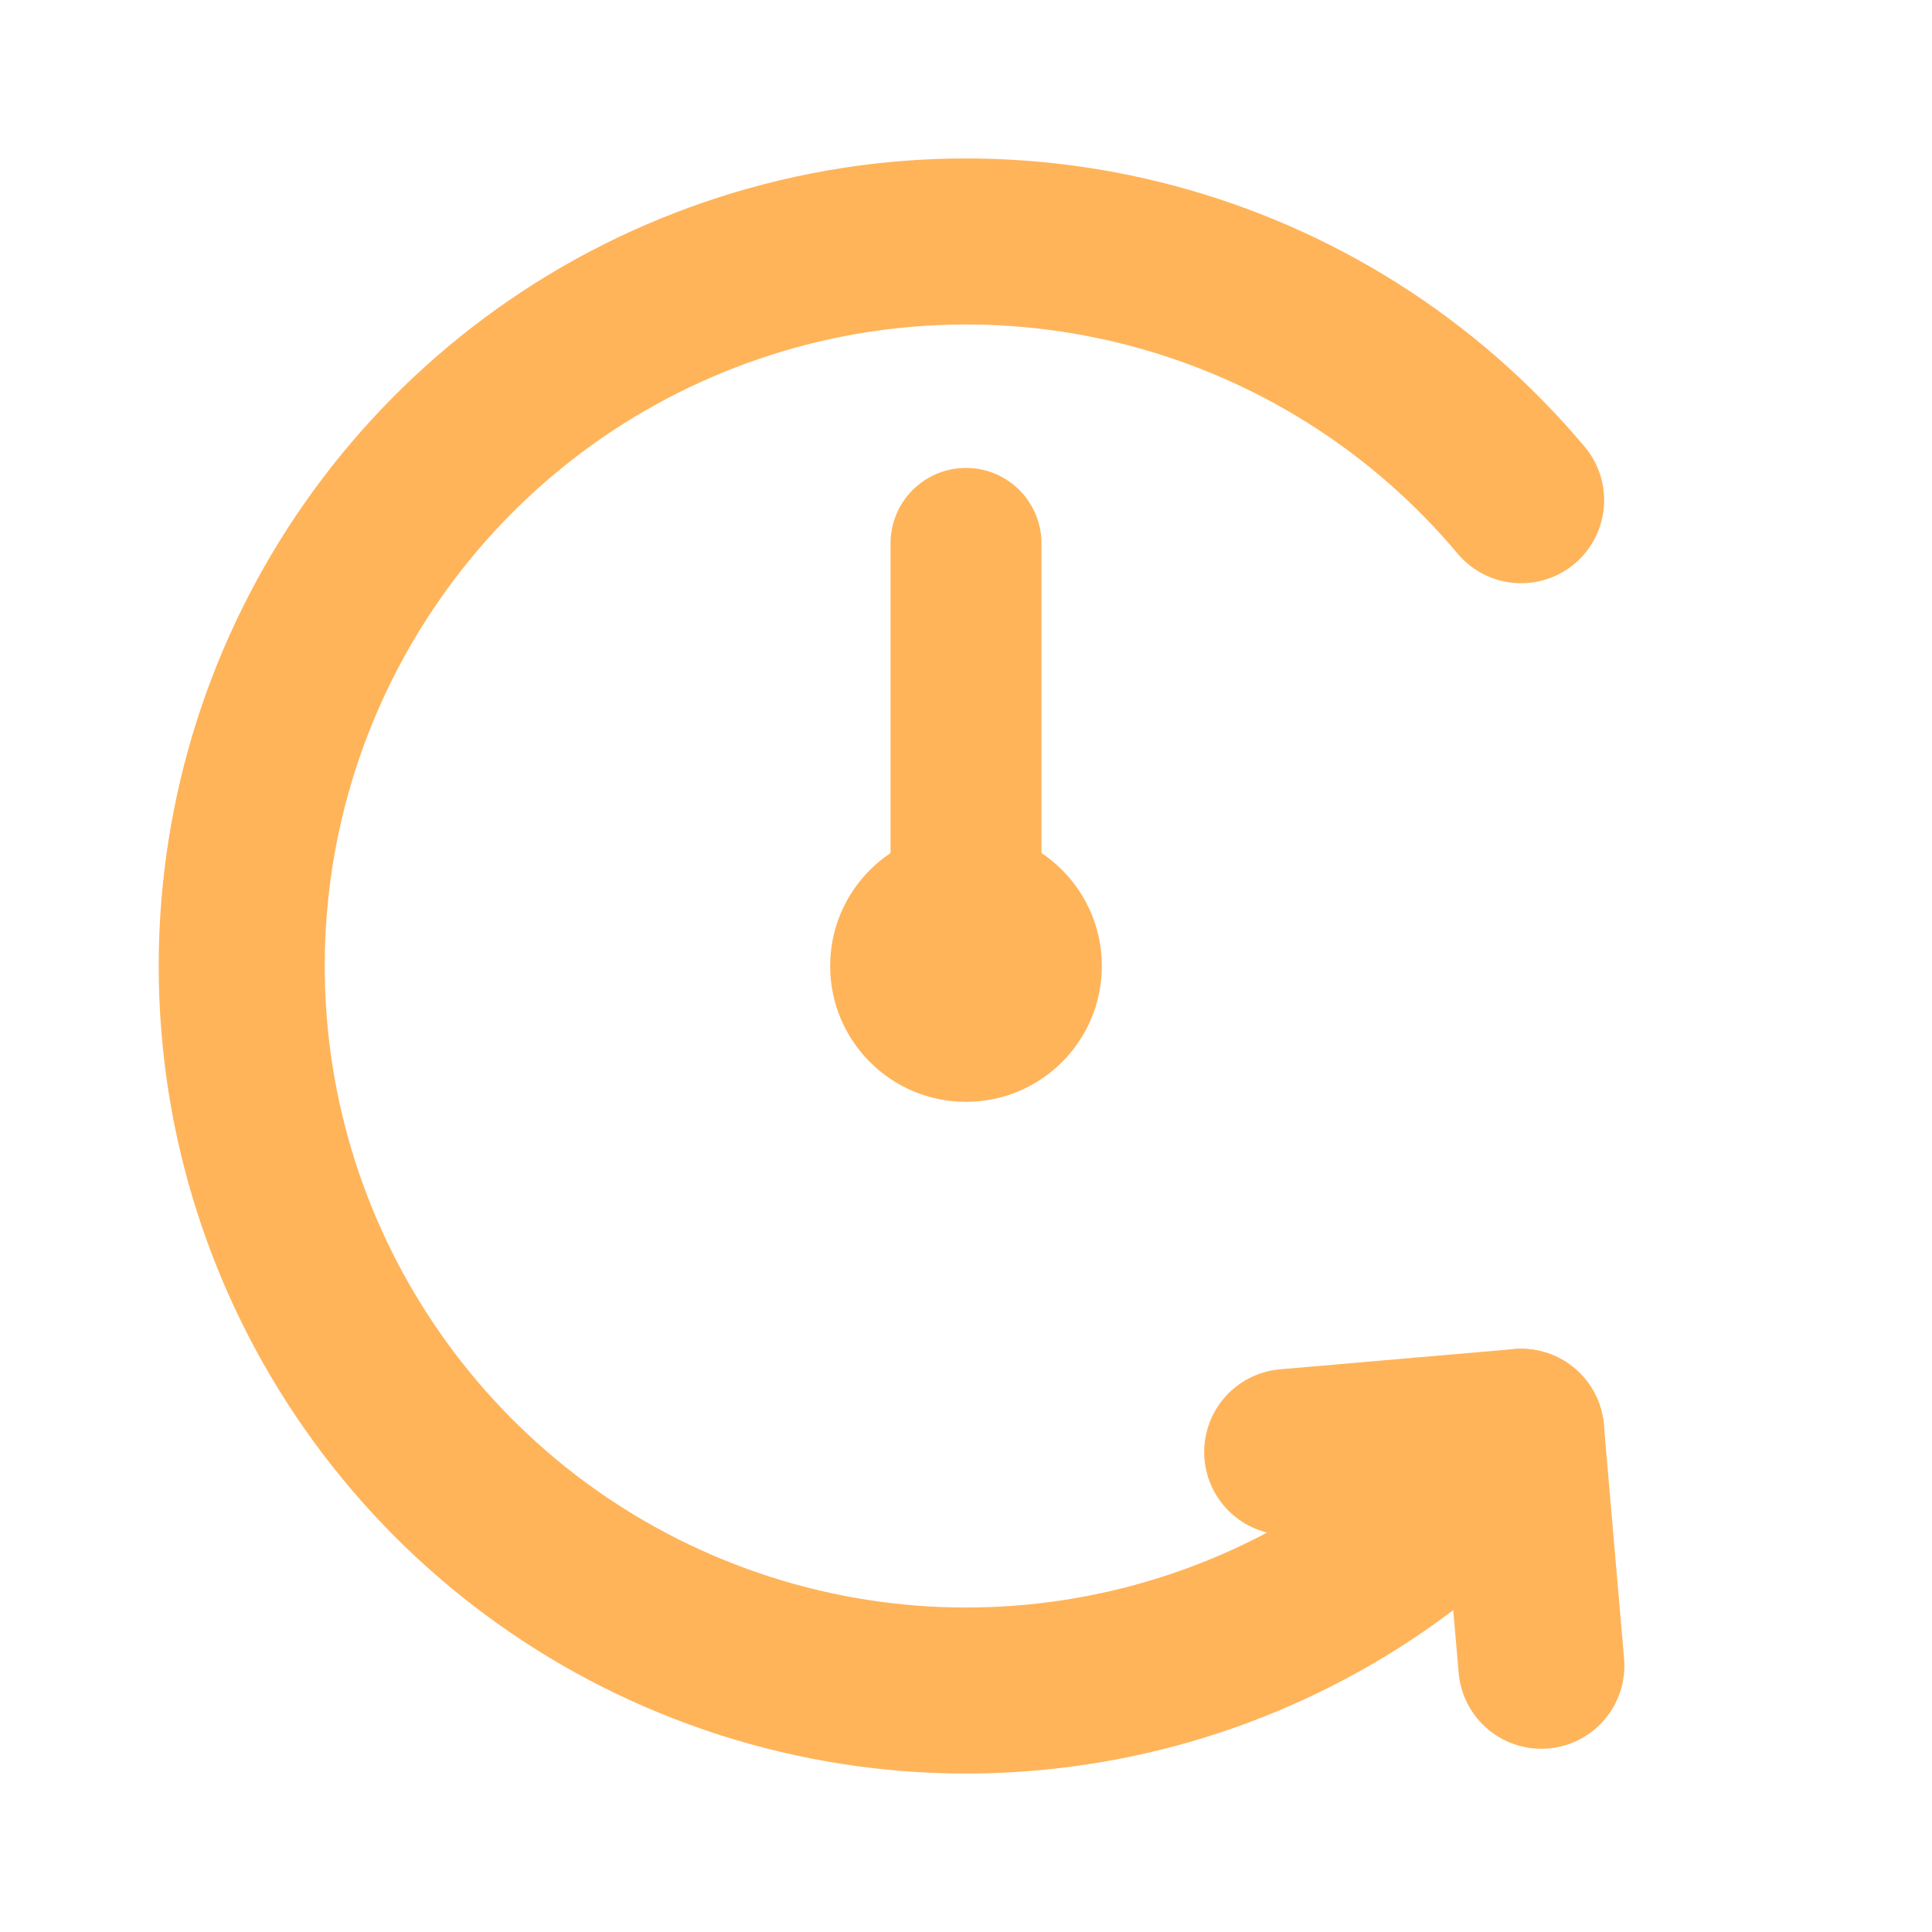
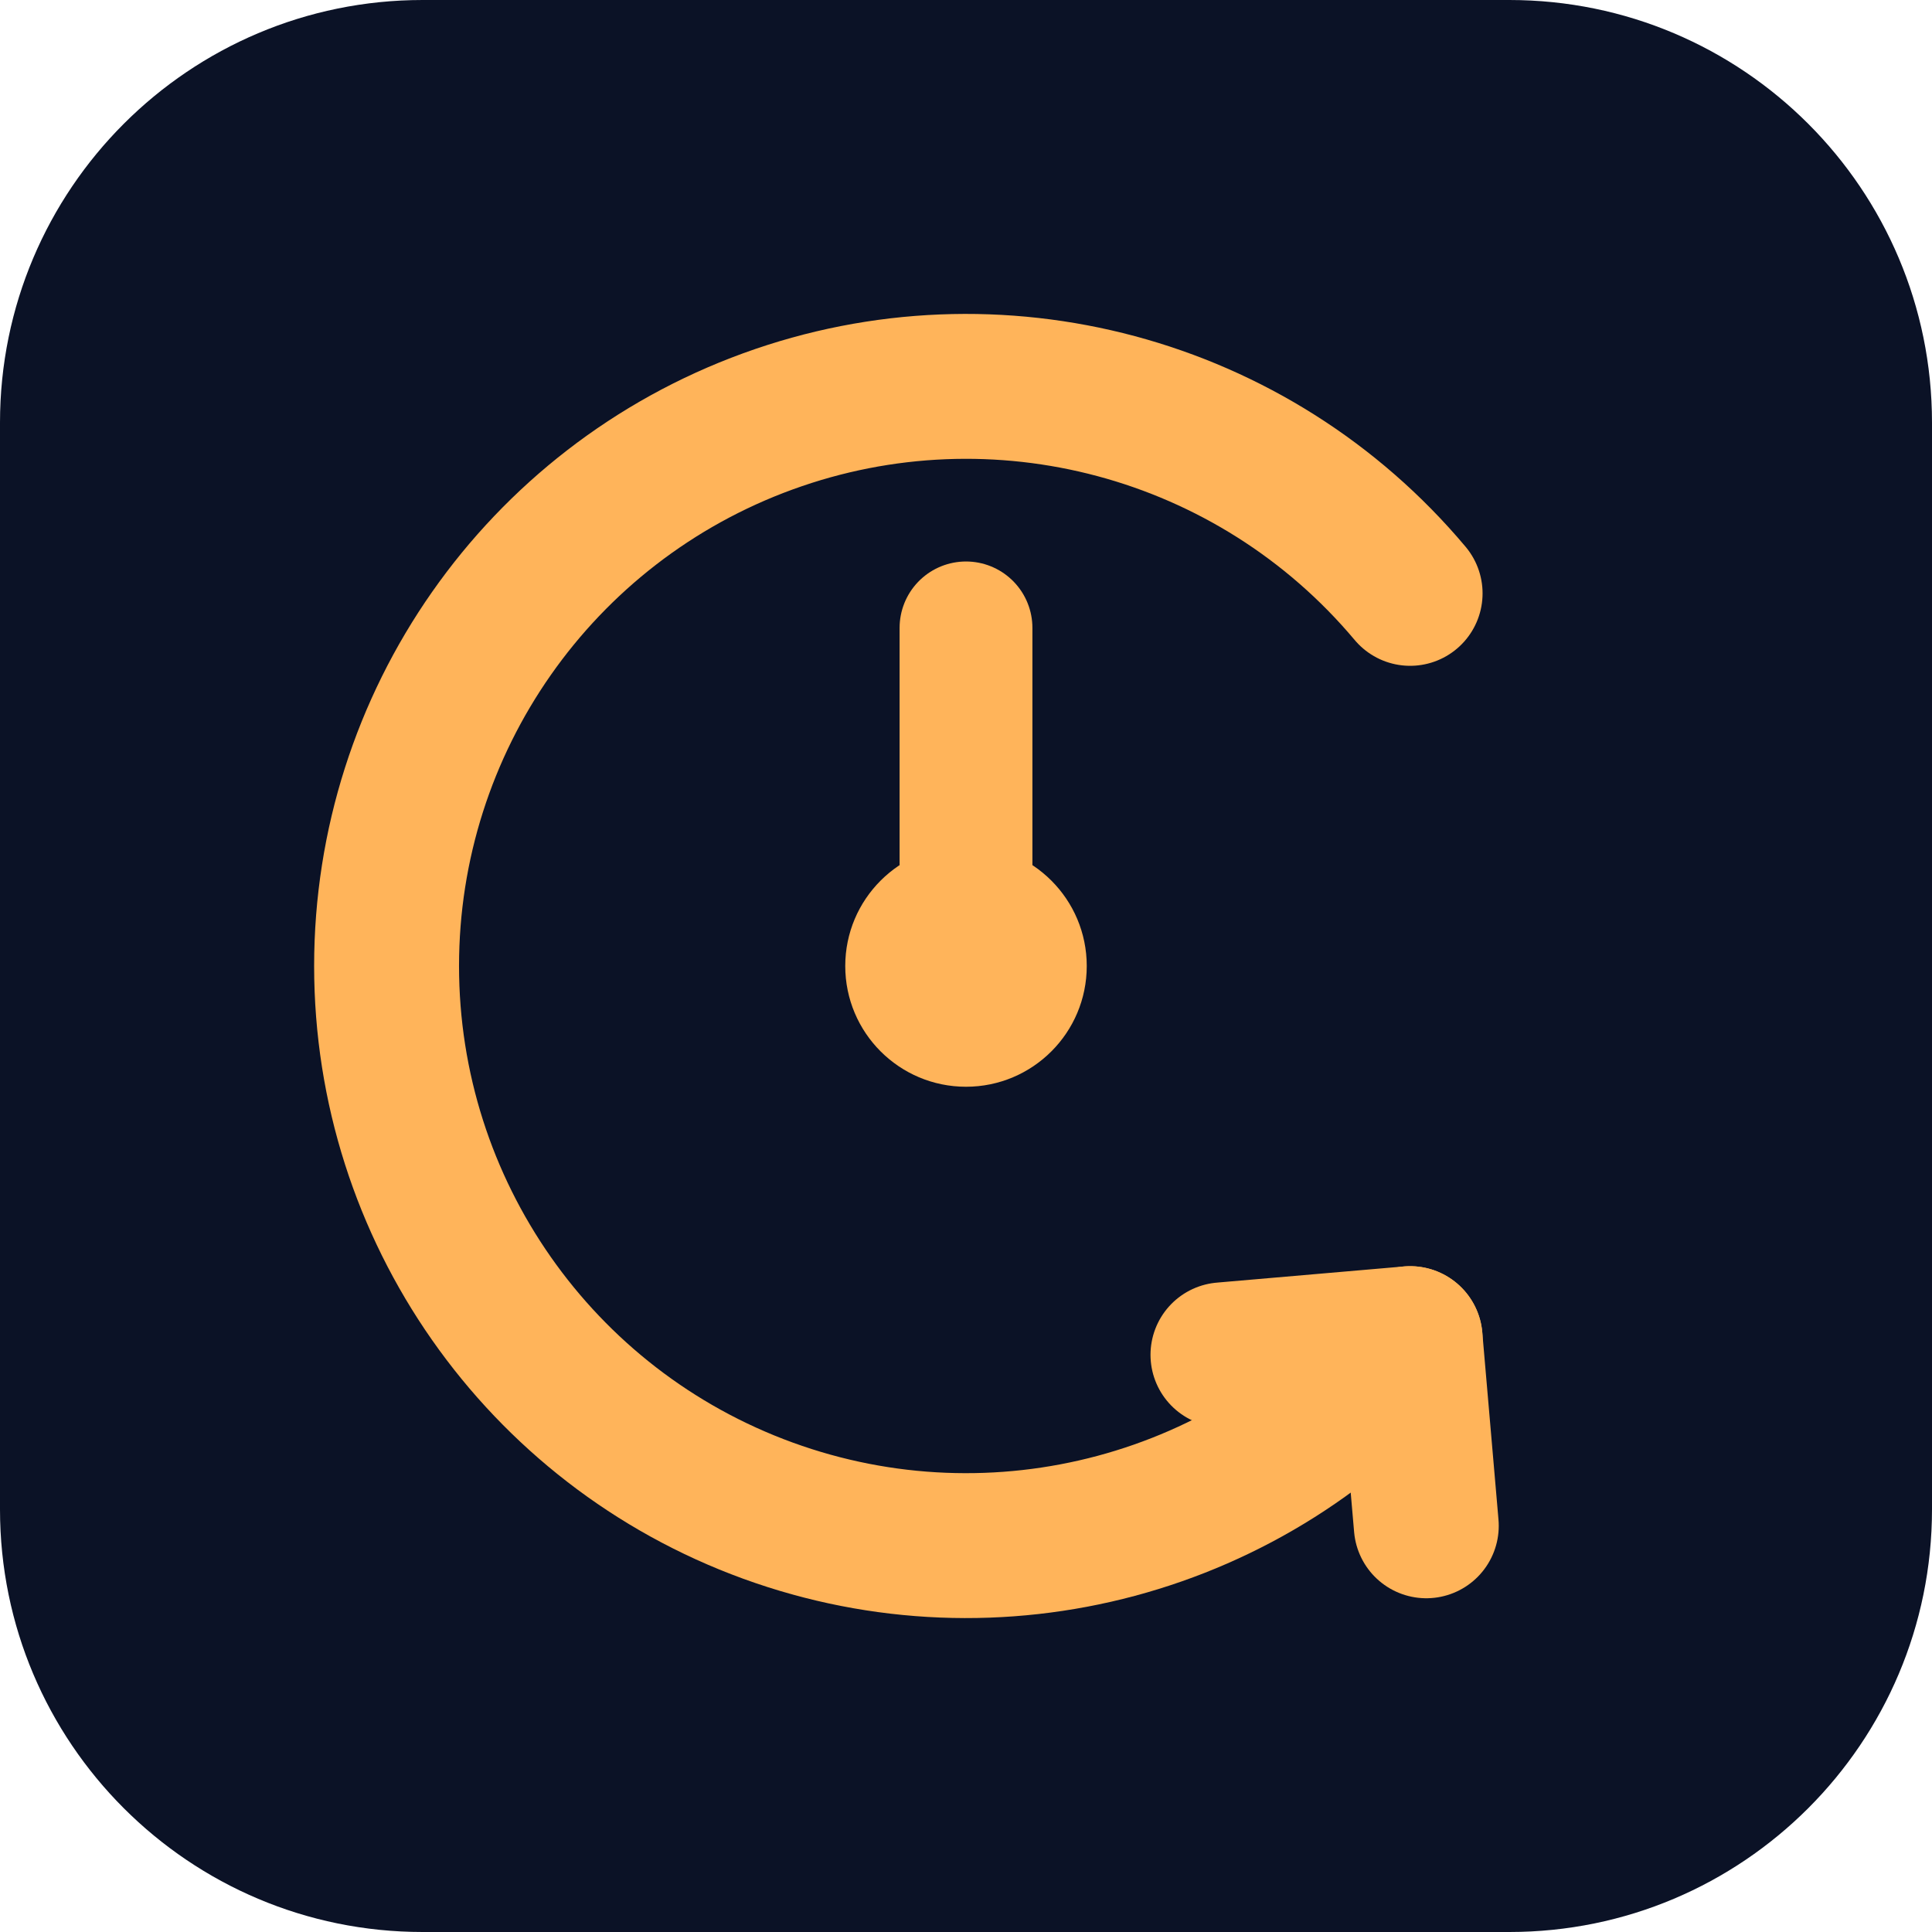
<svg xmlns="http://www.w3.org/2000/svg" viewBox="0 0 64 64">
-   <path d="M50.39 16.57A24 24 0 1 0 50.39 47.43" fill="none" stroke="#FFB45A" stroke-width="5.5" stroke-linecap="round" />
-   <path d="M51.06 55.18L50.39 47.43L42.64 48.1" fill="none" stroke="#FFB45A" stroke-width="5.5" stroke-linecap="round" stroke-linejoin="round" />
-   <path d="M32 32V18" stroke="#FFB45A" stroke-width="5" stroke-linecap="round" />
-   <circle cx="32" cy="32" r="4.5" fill="#FFB45A" />
+   <rect width="64" height="64" rx="14" fill="#0B1226" />
+   <g transform="translate(32 32) scale(.8) translate(-32 -32)">
+     <path d="M50.39 16.57A24 24 0 1 0 50.39 47.43" fill="none" stroke="#FFB45A" stroke-width="6" stroke-linecap="round" />
+     <path d="M51.06 55.18L50.39 47.43L42.64 48.1" fill="none" stroke="#FFB45A" stroke-width="6" stroke-linecap="round" stroke-linejoin="round" />
+     <path d="M32 32V18" stroke="#FFB45A" stroke-width="5.5" stroke-linecap="round" />
+     <circle cx="32" cy="32" r="5" fill="#FFB45A" />
+   </g>
</svg>
